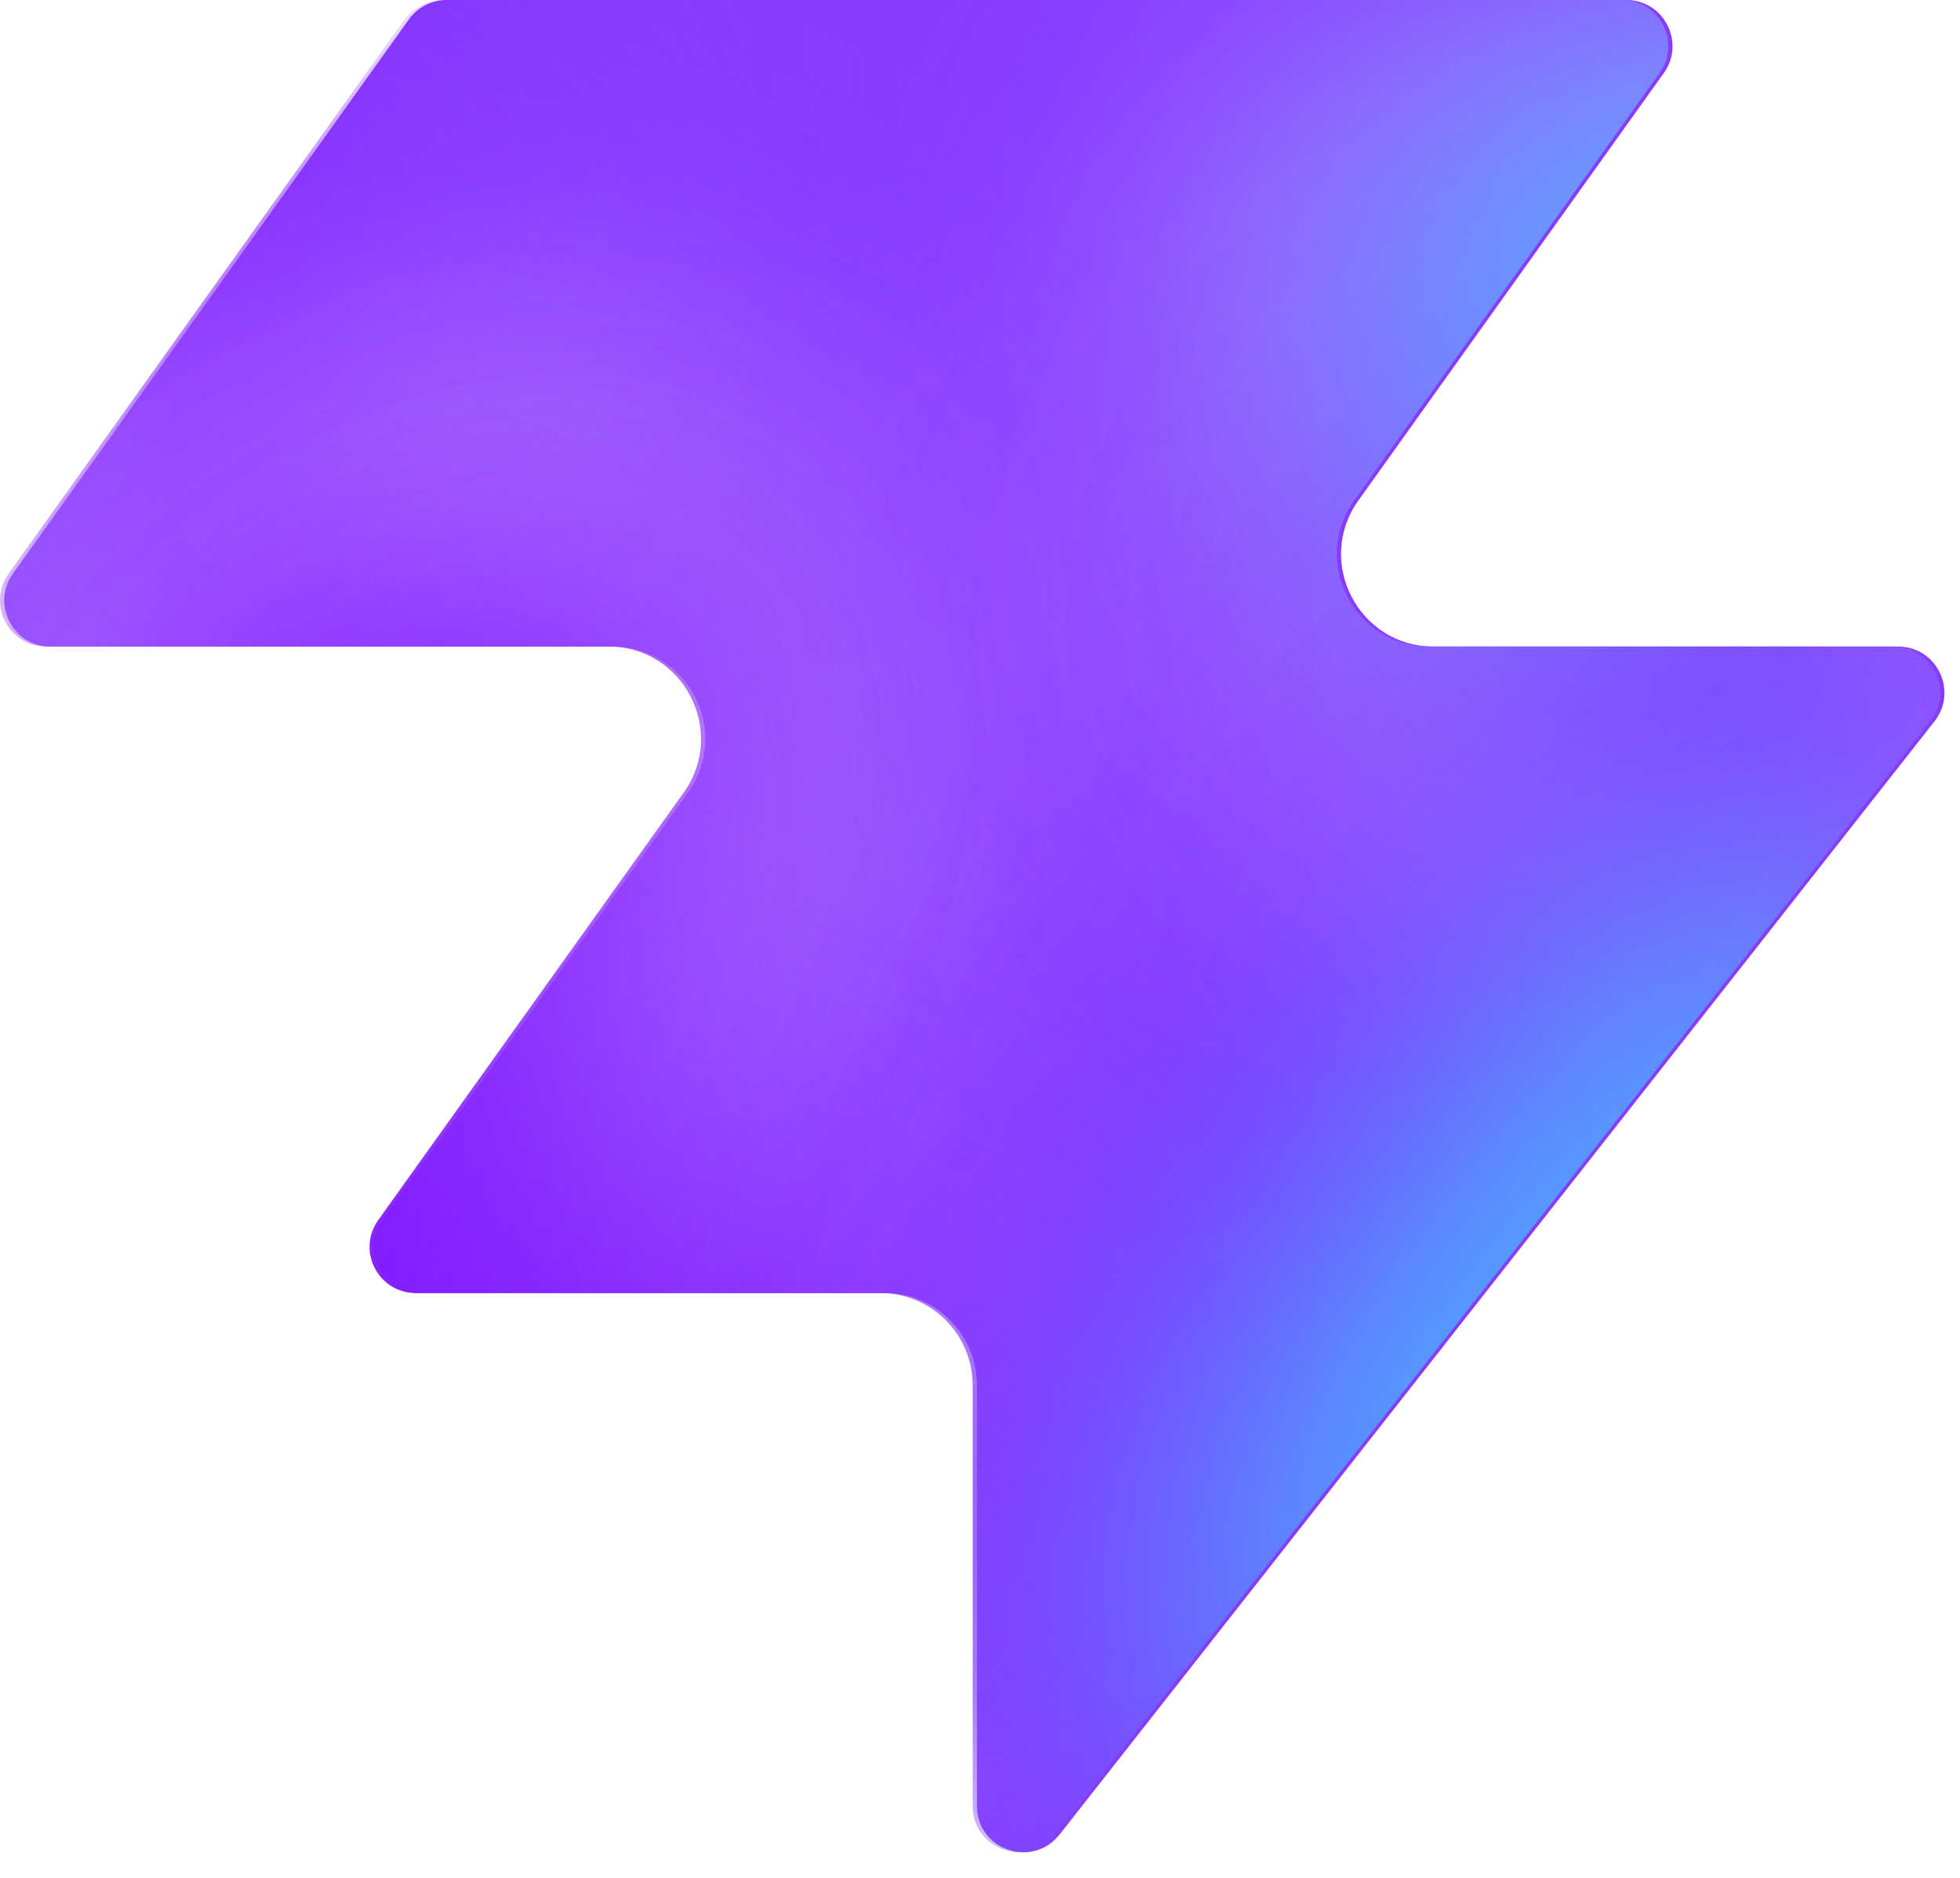
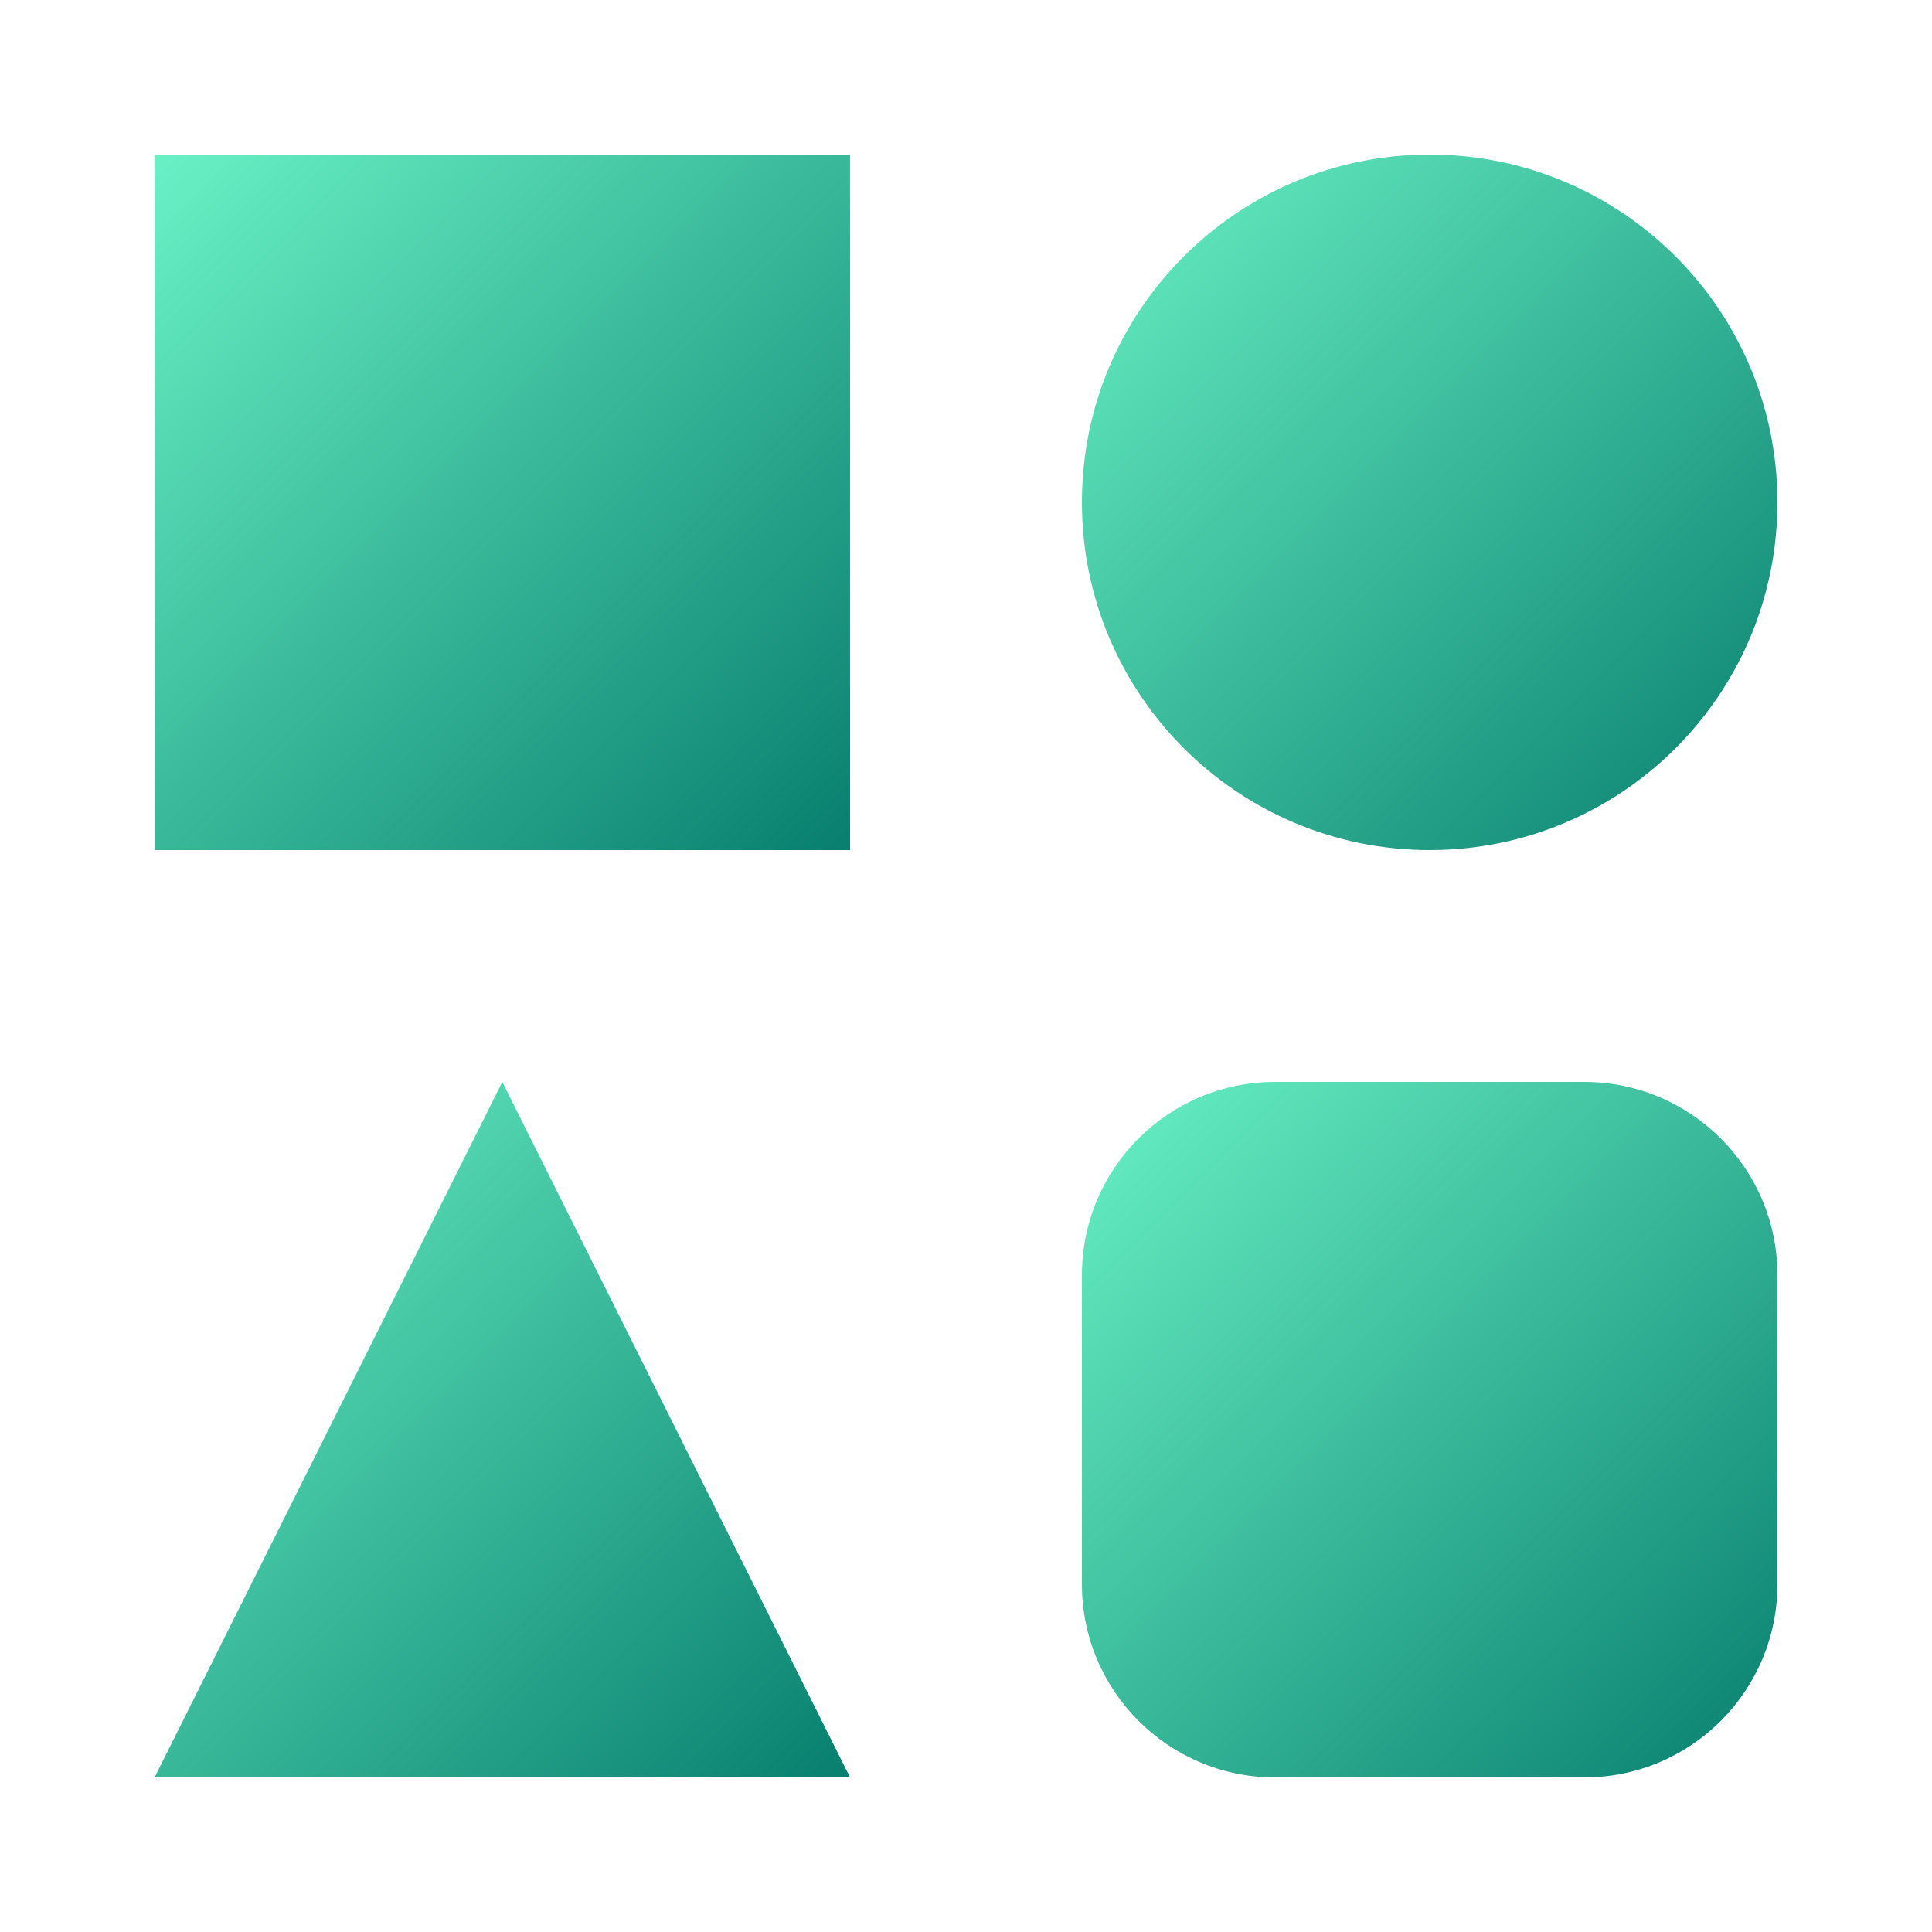
- <svg xmlns="http://www.w3.org/2000/svg" width="48" height="46" fill="none" viewBox="0 0 48 46">
-   <path fill="#863bff" d="M25.946 44.938c-.664.845-2.021.375-2.021-.698V33.937a2.26 2.26 0 0 0-2.262-2.262H10.287c-.92 0-1.456-1.04-.92-1.788l7.48-10.471c1.07-1.497 0-3.578-1.842-3.578H1.237c-.92 0-1.456-1.04-.92-1.788L10.013.474c.214-.297.556-.474.92-.474h28.894c.92 0 1.456 1.04.92 1.788l-7.48 10.471c-1.07 1.498 0 3.579 1.842 3.579h11.377c.943 0 1.473 1.088.89 1.83L25.947 44.94z" style="fill:#863bff;fill:color(display-p3 .525 .23 1);fill-opacity:1" />
-   <mask id="a" width="48" height="46" x="0" y="0" maskUnits="userSpaceOnUse" style="mask-type:alpha">
-     <path fill="#000" d="M25.842 44.938c-.664.844-2.021.375-2.021-.698V33.937a2.26 2.26 0 0 0-2.262-2.262H10.183c-.92 0-1.456-1.04-.92-1.788l7.48-10.471c1.07-1.498 0-3.579-1.842-3.579H1.133c-.92 0-1.456-1.04-.92-1.787L9.91.473c.214-.297.556-.474.92-.474h28.894c.92 0 1.456 1.04.92 1.788l-7.48 10.471c-1.07 1.498 0 3.578 1.842 3.578h11.377c.943 0 1.473 1.088.89 1.832L25.843 44.94z" style="fill:#000;fill-opacity:1" />
-   </mask>
-   <g mask="url(#a)">
-     <g filter="url(#b)">
-       <ellipse cx="5.508" cy="14.704" fill="#ede6ff" rx="5.508" ry="14.704" style="fill:#ede6ff;fill:color(display-p3 .927 .903 1);fill-opacity:1" transform="matrix(.00324 1 1 -.00324 -4.47 31.516)" />
-     </g>
-     <g filter="url(#c)">
-       <ellipse cx="10.399" cy="29.851" fill="#ede6ff" rx="10.399" ry="29.851" style="fill:#ede6ff;fill:color(display-p3 .927 .903 1);fill-opacity:1" transform="matrix(.00324 1 1 -.00324 -39.328 7.883)" />
-     </g>
-     <g filter="url(#d)">
-       <ellipse cx="5.508" cy="30.487" fill="#7e14ff" rx="5.508" ry="30.487" style="fill:#7e14ff;fill:color(display-p3 .492 .077 1);fill-opacity:1" transform="rotate(89.814 -25.913 -14.639)scale(1 -1)" />
-     </g>
-     <g filter="url(#e)">
-       <ellipse cx="5.508" cy="30.599" fill="#7e14ff" rx="5.508" ry="30.599" style="fill:#7e14ff;fill:color(display-p3 .492 .077 1);fill-opacity:1" transform="rotate(89.814 -32.644 -3.334)scale(1 -1)" />
-     </g>
-     <g filter="url(#f)">
-       <ellipse cx="5.508" cy="30.599" fill="#7e14ff" rx="5.508" ry="30.599" style="fill:#7e14ff;fill:color(display-p3 .492 .077 1);fill-opacity:1" transform="matrix(.00324 1 1 -.00324 -34.34 30.47)" />
-     </g>
-     <g filter="url(#g)">
-       <ellipse cx="14.072" cy="22.078" fill="#ede6ff" rx="14.072" ry="22.078" style="fill:#ede6ff;fill:color(display-p3 .927 .903 1);fill-opacity:1" transform="rotate(93.35 24.506 48.493)scale(-1 1)" />
-     </g>
-     <g filter="url(#h)">
-       <ellipse cx="3.47" cy="21.501" fill="#7e14ff" rx="3.47" ry="21.501" style="fill:#7e14ff;fill:color(display-p3 .492 .077 1);fill-opacity:1" transform="rotate(89.009 28.708 47.59)scale(-1 1)" />
-     </g>
-     <g filter="url(#i)">
-       <ellipse cx="3.47" cy="21.501" fill="#7e14ff" rx="3.47" ry="21.501" style="fill:#7e14ff;fill:color(display-p3 .492 .077 1);fill-opacity:1" transform="rotate(89.009 28.708 47.59)scale(-1 1)" />
-     </g>
-     <g filter="url(#j)">
-       <ellipse cx=".387" cy="8.972" fill="#7e14ff" rx="4.407" ry="29.108" style="fill:#7e14ff;fill:color(display-p3 .492 .077 1);fill-opacity:1" transform="rotate(39.51 .387 8.972)" />
-     </g>
-     <g filter="url(#k)">
-       <ellipse cx="47.523" cy="-6.092" fill="#7e14ff" rx="4.407" ry="29.108" style="fill:#7e14ff;fill:color(display-p3 .492 .077 1);fill-opacity:1" transform="rotate(37.892 47.523 -6.092)" />
-     </g>
-     <g filter="url(#l)">
-       <ellipse cx="41.412" cy="6.333" fill="#47bfff" rx="5.971" ry="9.665" style="fill:#47bfff;fill:color(display-p3 .28 .748 1);fill-opacity:1" transform="rotate(37.892 41.412 6.333)" />
-     </g>
-     <g filter="url(#m)">
-       <ellipse cx="-1.879" cy="38.332" fill="#7e14ff" rx="4.407" ry="29.108" style="fill:#7e14ff;fill:color(display-p3 .492 .077 1);fill-opacity:1" transform="rotate(37.892 -1.88 38.332)" />
-     </g>
-     <g filter="url(#n)">
-       <ellipse cx="-1.879" cy="38.332" fill="#7e14ff" rx="4.407" ry="29.108" style="fill:#7e14ff;fill:color(display-p3 .492 .077 1);fill-opacity:1" transform="rotate(37.892 -1.88 38.332)" />
-     </g>
-     <g filter="url(#o)">
-       <ellipse cx="35.651" cy="29.907" fill="#7e14ff" rx="4.407" ry="29.108" style="fill:#7e14ff;fill:color(display-p3 .492 .077 1);fill-opacity:1" transform="rotate(37.892 35.651 29.907)" />
-     </g>
-     <g filter="url(#p)">
-       <ellipse cx="38.418" cy="32.4" fill="#47bfff" rx="5.971" ry="15.297" style="fill:#47bfff;fill:color(display-p3 .28 .748 1);fill-opacity:1" transform="rotate(37.892 38.418 32.4)" />
-     </g>
-   </g>
+ <svg xmlns="http://www.w3.org/2000/svg" viewBox="0 0 100 100" width="100%" height="100%">
  <defs>
-     <filter id="b" width="60.045" height="41.654" x="-19.77" y="16.149" color-interpolation-filters="sRGB" filterUnits="userSpaceOnUse">
-       <feFlood flood-opacity="0" result="BackgroundImageFix" />
-       <feBlend in="SourceGraphic" in2="BackgroundImageFix" result="shape" />
-       <feGaussianBlur result="effect1_foregroundBlur_2002_17158" stdDeviation="7.659" />
-     </filter>
-     <filter id="c" width="90.34" height="51.437" x="-54.613" y="-7.533" color-interpolation-filters="sRGB" filterUnits="userSpaceOnUse">
-       <feFlood flood-opacity="0" result="BackgroundImageFix" />
-       <feBlend in="SourceGraphic" in2="BackgroundImageFix" result="shape" />
-       <feGaussianBlur result="effect1_foregroundBlur_2002_17158" stdDeviation="7.659" />
-     </filter>
-     <filter id="d" width="79.355" height="29.4" x="-49.64" y="2.03" color-interpolation-filters="sRGB" filterUnits="userSpaceOnUse">
-       <feFlood flood-opacity="0" result="BackgroundImageFix" />
-       <feBlend in="SourceGraphic" in2="BackgroundImageFix" result="shape" />
-       <feGaussianBlur result="effect1_foregroundBlur_2002_17158" stdDeviation="4.596" />
-     </filter>
-     <filter id="e" width="79.579" height="29.4" x="-45.045" y="20.029" color-interpolation-filters="sRGB" filterUnits="userSpaceOnUse">
-       <feFlood flood-opacity="0" result="BackgroundImageFix" />
-       <feBlend in="SourceGraphic" in2="BackgroundImageFix" result="shape" />
-       <feGaussianBlur result="effect1_foregroundBlur_2002_17158" stdDeviation="4.596" />
-     </filter>
-     <filter id="f" width="79.579" height="29.4" x="-43.513" y="21.178" color-interpolation-filters="sRGB" filterUnits="userSpaceOnUse">
-       <feFlood flood-opacity="0" result="BackgroundImageFix" />
-       <feBlend in="SourceGraphic" in2="BackgroundImageFix" result="shape" />
-       <feGaussianBlur result="effect1_foregroundBlur_2002_17158" stdDeviation="4.596" />
-     </filter>
-     <filter id="g" width="74.749" height="58.852" x="15.756" y="-17.901" color-interpolation-filters="sRGB" filterUnits="userSpaceOnUse">
-       <feFlood flood-opacity="0" result="BackgroundImageFix" />
-       <feBlend in="SourceGraphic" in2="BackgroundImageFix" result="shape" />
-       <feGaussianBlur result="effect1_foregroundBlur_2002_17158" stdDeviation="7.659" />
-     </filter>
-     <filter id="h" width="61.377" height="25.362" x="23.548" y="2.284" color-interpolation-filters="sRGB" filterUnits="userSpaceOnUse">
-       <feFlood flood-opacity="0" result="BackgroundImageFix" />
-       <feBlend in="SourceGraphic" in2="BackgroundImageFix" result="shape" />
-       <feGaussianBlur result="effect1_foregroundBlur_2002_17158" stdDeviation="4.596" />
-     </filter>
-     <filter id="i" width="61.377" height="25.362" x="23.548" y="2.284" color-interpolation-filters="sRGB" filterUnits="userSpaceOnUse">
-       <feFlood flood-opacity="0" result="BackgroundImageFix" />
-       <feBlend in="SourceGraphic" in2="BackgroundImageFix" result="shape" />
-       <feGaussianBlur result="effect1_foregroundBlur_2002_17158" stdDeviation="4.596" />
-     </filter>
-     <filter id="j" width="56.045" height="63.649" x="-27.636" y="-22.853" color-interpolation-filters="sRGB" filterUnits="userSpaceOnUse">
-       <feFlood flood-opacity="0" result="BackgroundImageFix" />
-       <feBlend in="SourceGraphic" in2="BackgroundImageFix" result="shape" />
-       <feGaussianBlur result="effect1_foregroundBlur_2002_17158" stdDeviation="4.596" />
-     </filter>
-     <filter id="k" width="54.814" height="64.646" x="20.116" y="-38.415" color-interpolation-filters="sRGB" filterUnits="userSpaceOnUse">
-       <feFlood flood-opacity="0" result="BackgroundImageFix" />
-       <feBlend in="SourceGraphic" in2="BackgroundImageFix" result="shape" />
-       <feGaussianBlur result="effect1_foregroundBlur_2002_17158" stdDeviation="4.596" />
-     </filter>
-     <filter id="l" width="33.541" height="35.313" x="24.641" y="-11.323" color-interpolation-filters="sRGB" filterUnits="userSpaceOnUse">
-       <feFlood flood-opacity="0" result="BackgroundImageFix" />
-       <feBlend in="SourceGraphic" in2="BackgroundImageFix" result="shape" />
-       <feGaussianBlur result="effect1_foregroundBlur_2002_17158" stdDeviation="4.596" />
-     </filter>
-     <filter id="m" width="54.814" height="64.646" x="-29.286" y="6.009" color-interpolation-filters="sRGB" filterUnits="userSpaceOnUse">
-       <feFlood flood-opacity="0" result="BackgroundImageFix" />
-       <feBlend in="SourceGraphic" in2="BackgroundImageFix" result="shape" />
-       <feGaussianBlur result="effect1_foregroundBlur_2002_17158" stdDeviation="4.596" />
-     </filter>
-     <filter id="n" width="54.814" height="64.646" x="-29.286" y="6.009" color-interpolation-filters="sRGB" filterUnits="userSpaceOnUse">
-       <feFlood flood-opacity="0" result="BackgroundImageFix" />
-       <feBlend in="SourceGraphic" in2="BackgroundImageFix" result="shape" />
-       <feGaussianBlur result="effect1_foregroundBlur_2002_17158" stdDeviation="4.596" />
-     </filter>
-     <filter id="o" width="54.814" height="64.646" x="8.244" y="-2.416" color-interpolation-filters="sRGB" filterUnits="userSpaceOnUse">
-       <feFlood flood-opacity="0" result="BackgroundImageFix" />
-       <feBlend in="SourceGraphic" in2="BackgroundImageFix" result="shape" />
-       <feGaussianBlur result="effect1_foregroundBlur_2002_17158" stdDeviation="4.596" />
-     </filter>
-     <filter id="p" width="39.409" height="43.623" x="18.713" y="10.588" color-interpolation-filters="sRGB" filterUnits="userSpaceOnUse">
-       <feFlood flood-opacity="0" result="BackgroundImageFix" />
-       <feBlend in="SourceGraphic" in2="BackgroundImageFix" result="shape" />
-       <feGaussianBlur result="effect1_foregroundBlur_2002_17158" stdDeviation="4.596" />
-     </filter>
+     <linearGradient id="brand-grad" x1="0%" y1="0%" x2="100%" y2="100%">
+       <stop offset="0%" stop-color="#69f1c4" />
+       <stop offset="100%" stop-color="#087f6f" />
+     </linearGradient>
  </defs>
+   <rect x="8" y="8" width="36" height="36" rx="0" fill="url(#brand-grad)" />
+   <circle cx="74" cy="26" r="18" fill="url(#brand-grad)" />
+   <polygon points="26,56 8,92 44,92" fill="url(#brand-grad)" />
+   <rect x="56" y="56" width="36" height="36" rx="10" fill="url(#brand-grad)" />
</svg>
